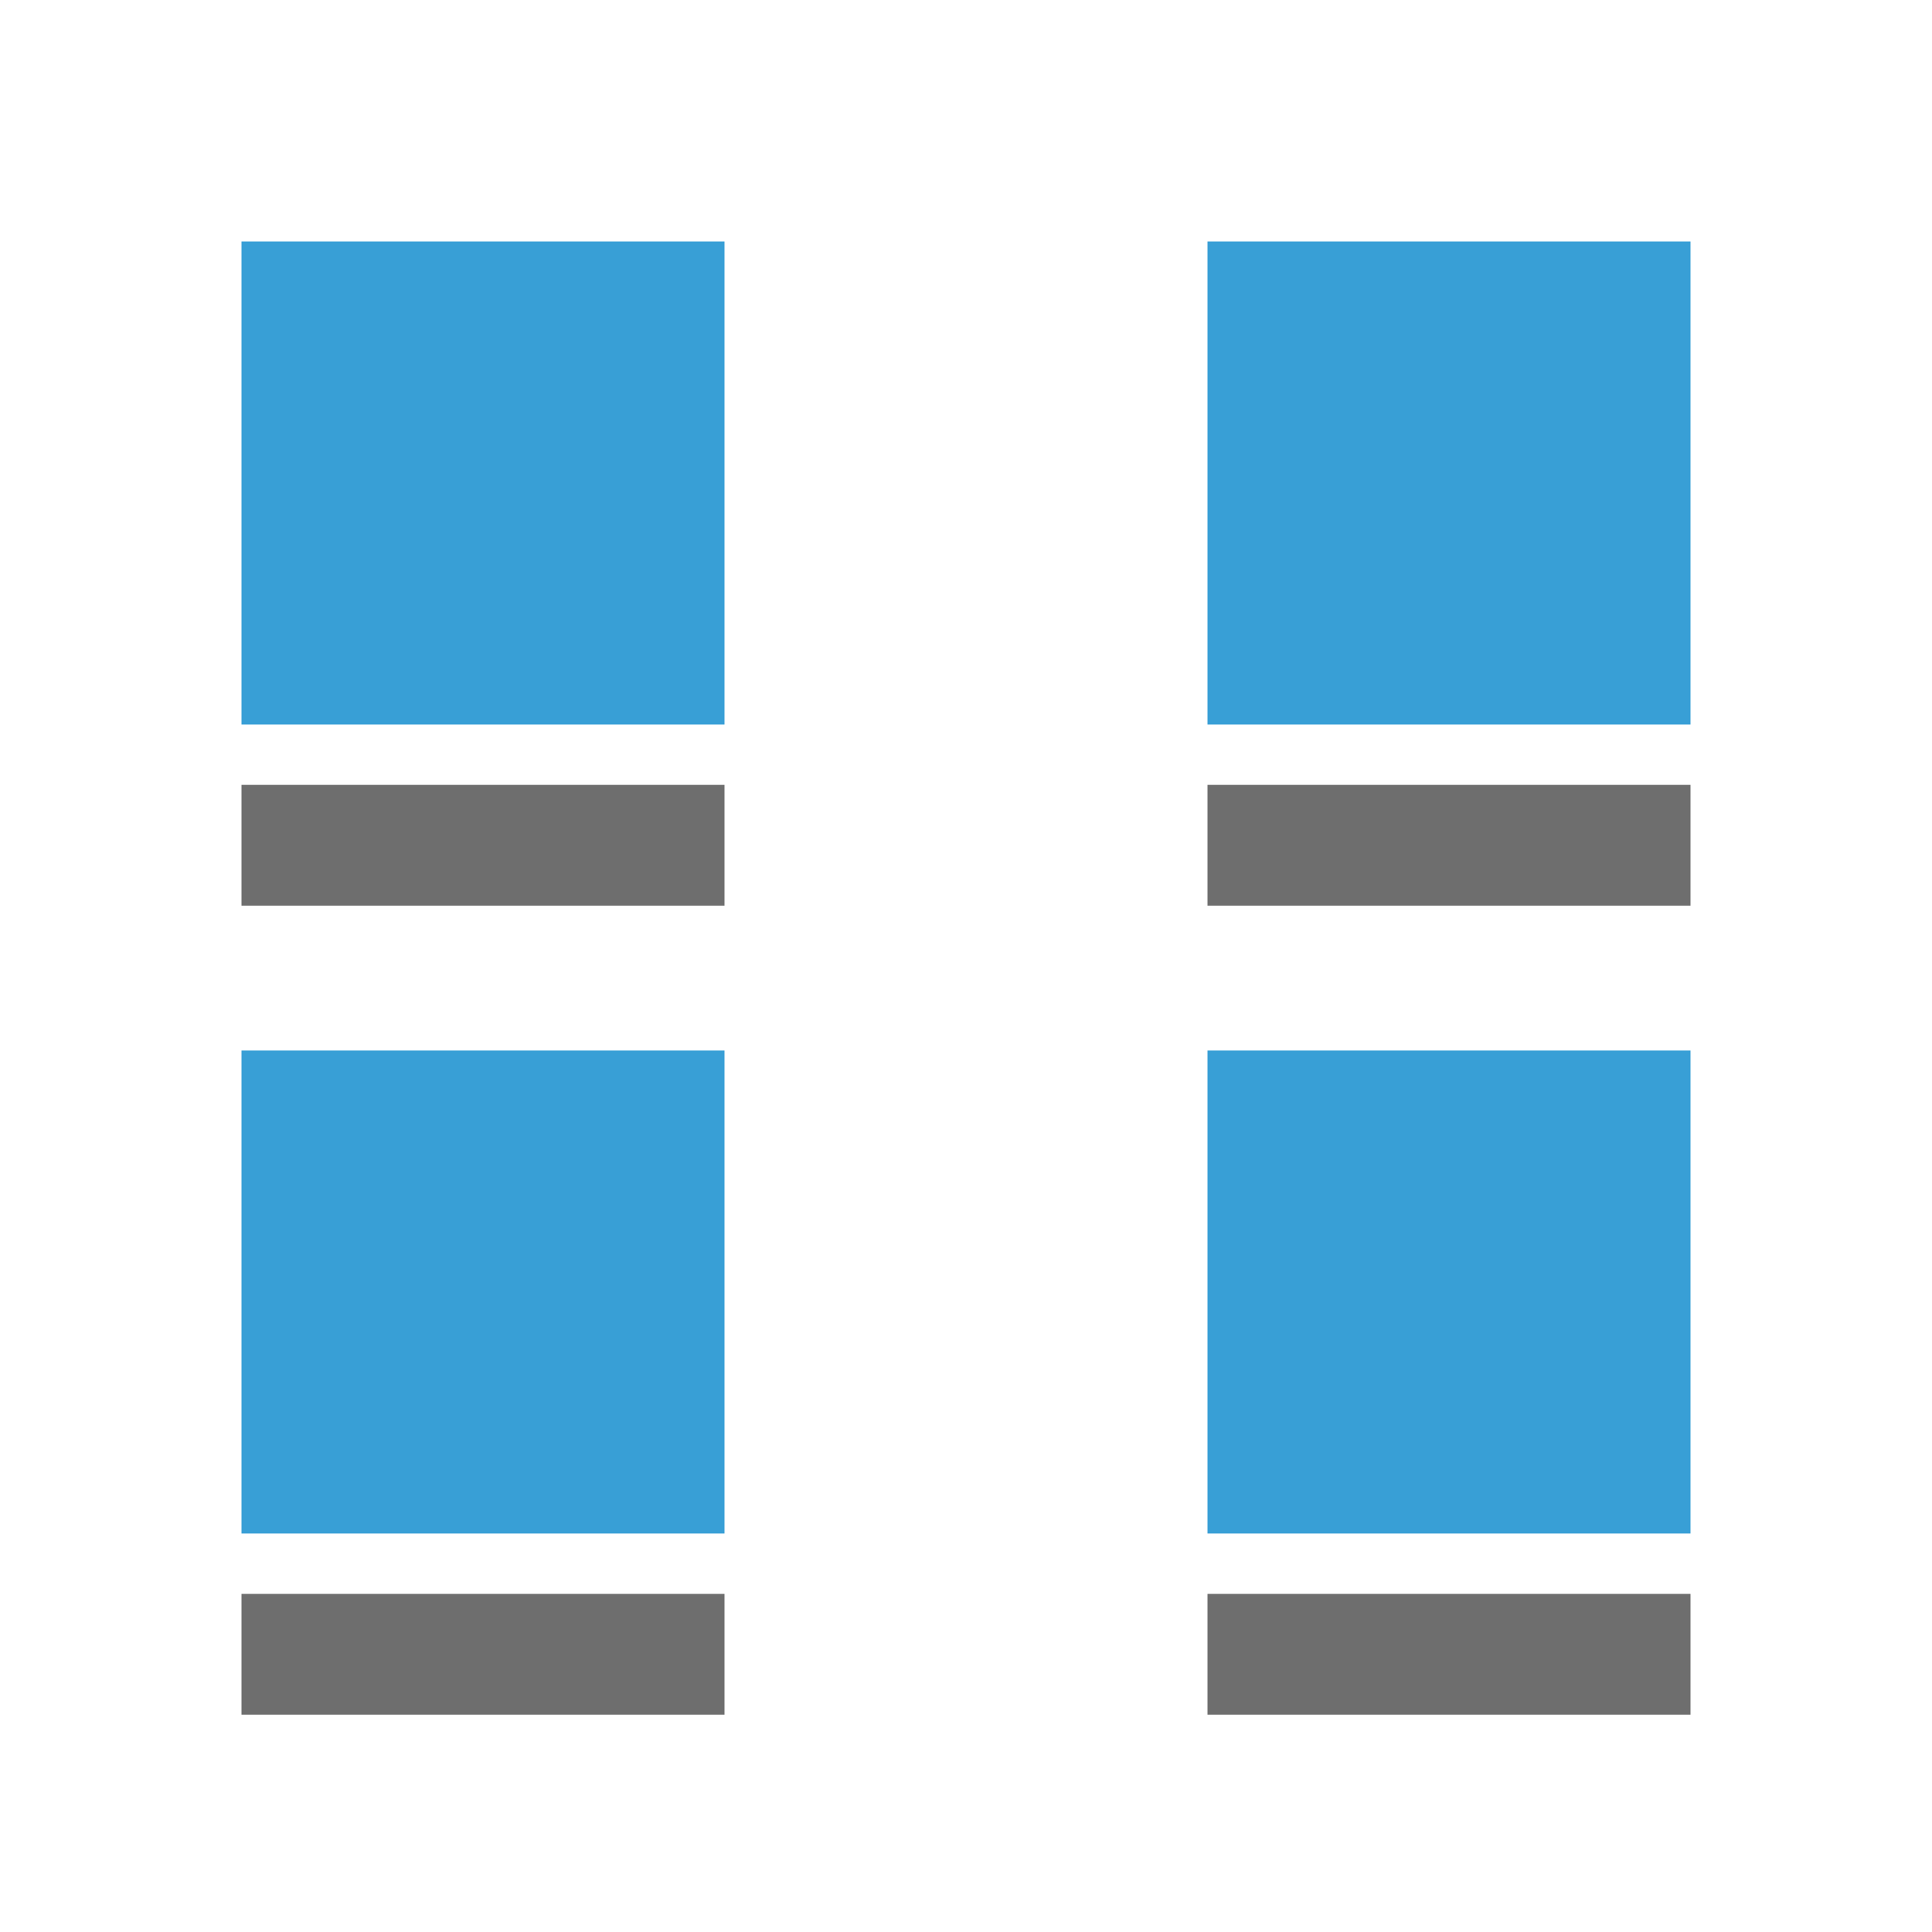
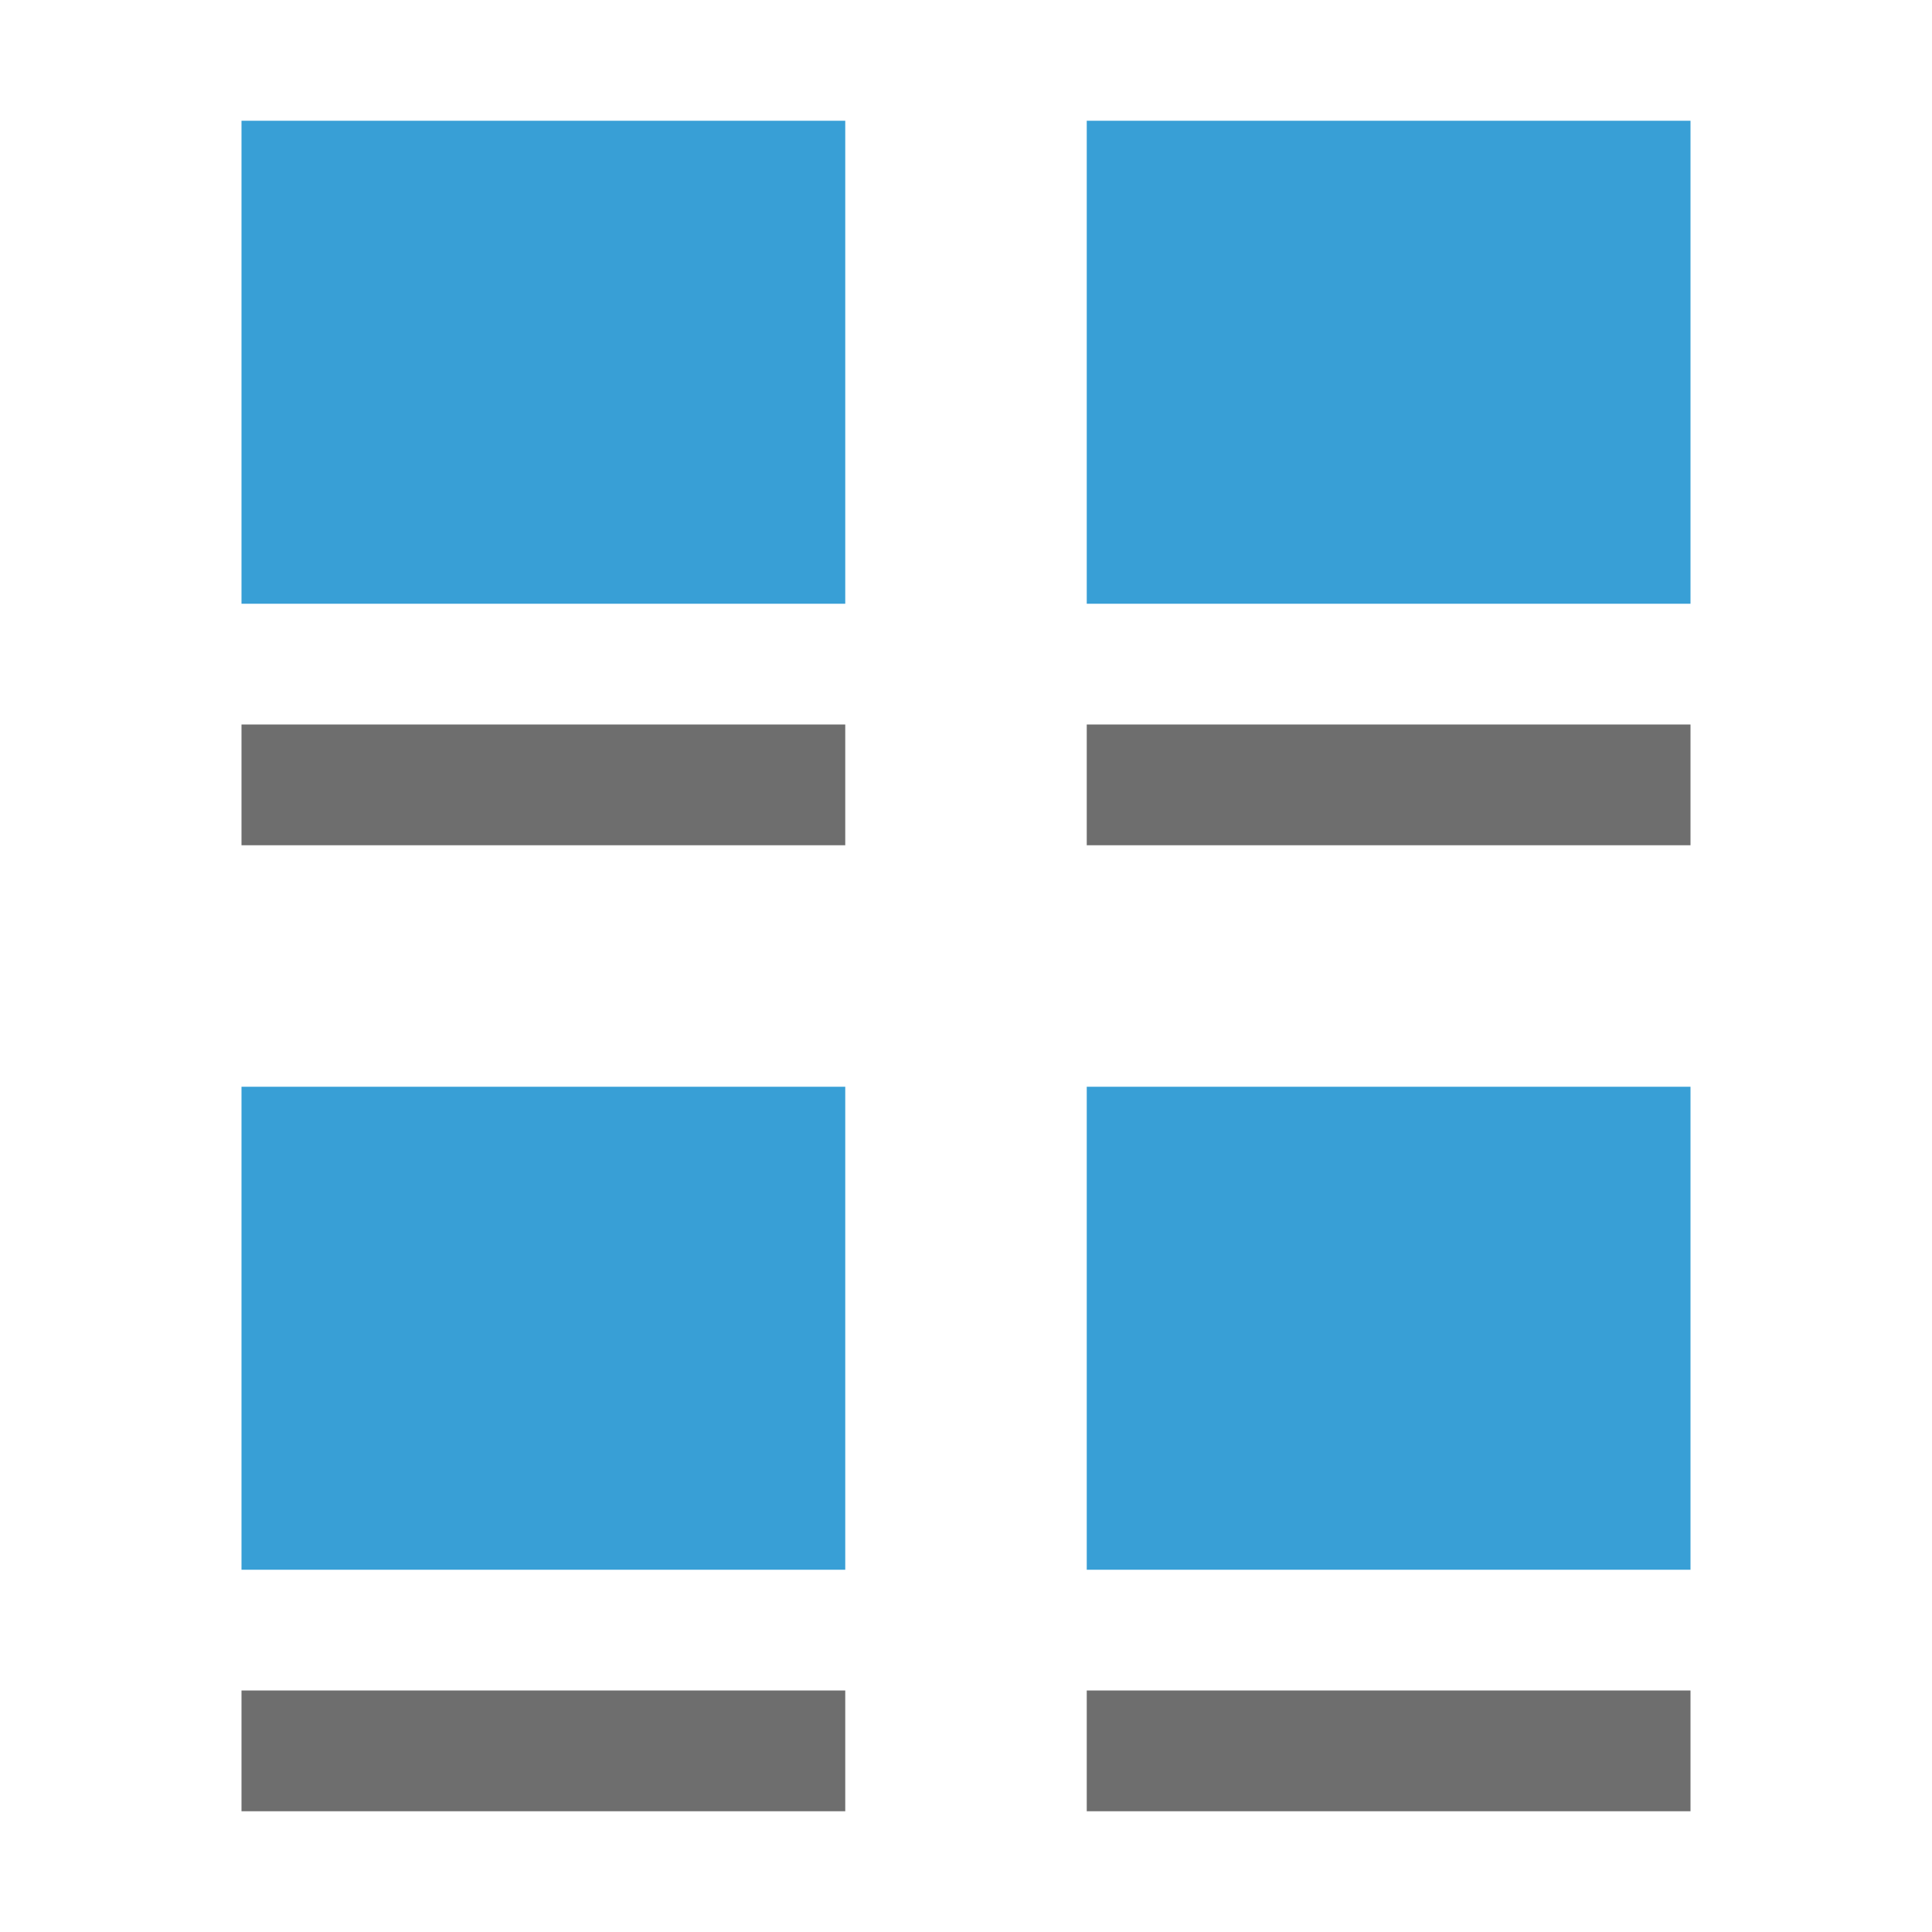
- <svg xmlns="http://www.w3.org/2000/svg" viewBox="0 0 16 16">
-   <path d="M0 0h16v16H0z" style="fill:none" />
-   <path d="M2 2h4v4H2z" style="fill:#389fd6;" />
-   <path d="M2 6.5h4v1H2z" style="fill:#6e6e6e;" />
-   <path d="M10 2h4v4h-4z" style="fill:#389fd6;" />
-   <path d="M10 6.5h4v1h-4z" style="fill:#6e6e6e;" />
-   <path d="M2 8.7h4v4H2z" style="fill:#389fd6;" />
-   <path d="M2 13.2h4v1H2z" style="fill:#6e6e6e;" />
-   <path d="M10 8.7h4v4h-4z" style="fill:#389fd6;" />
-   <path d="M10 13.2h4v1h-4z" style="fill:#6e6e6e;" />
+ <svg xmlns="http://www.w3.org/2000/svg" style="clip-rule:evenodd;fill-rule:evenodd;stroke-linejoin:round;stroke-miterlimit:2" version="1.1" viewBox="0 0 16 16">
+   <rect width="16" height="16" style="fill:none" />
+   <rect x="2" y="1" width="5" height="4" style="fill:#389fd6;paint-order:fill markers stroke" />
+   <rect x="2" y="6" width="5" height="1" style="clip-rule:evenodd;fill-rule:evenodd;fill:#6e6e6e;paint-order:fill markers stroke" />
+   <rect x="9" y="1" width="5" height="4" style="clip-rule:evenodd;fill-rule:evenodd;fill:#389fd6;paint-order:fill markers stroke" />
+   <rect x="9" y="6" width="5" height="1" style="clip-rule:evenodd;fill-rule:evenodd;fill:#6e6e6e;paint-order:fill markers stroke" />
+   <rect x="2" y="9" width="5" height="4" style="clip-rule:evenodd;fill-rule:evenodd;fill:#389fd6;paint-order:fill markers stroke" />
+   <rect x="2" y="14" width="5" height="1" style="clip-rule:evenodd;fill-rule:evenodd;fill:#6e6e6e;paint-order:fill markers stroke" />
+   <rect x="9" y="9" width="5" height="4" style="clip-rule:evenodd;fill-rule:evenodd;fill:#389fd6;paint-order:fill markers stroke" />
+   <rect x="9" y="14" width="5" height="1" style="clip-rule:evenodd;fill-rule:evenodd;fill:#6e6e6e;paint-order:fill markers stroke" />
</svg>
